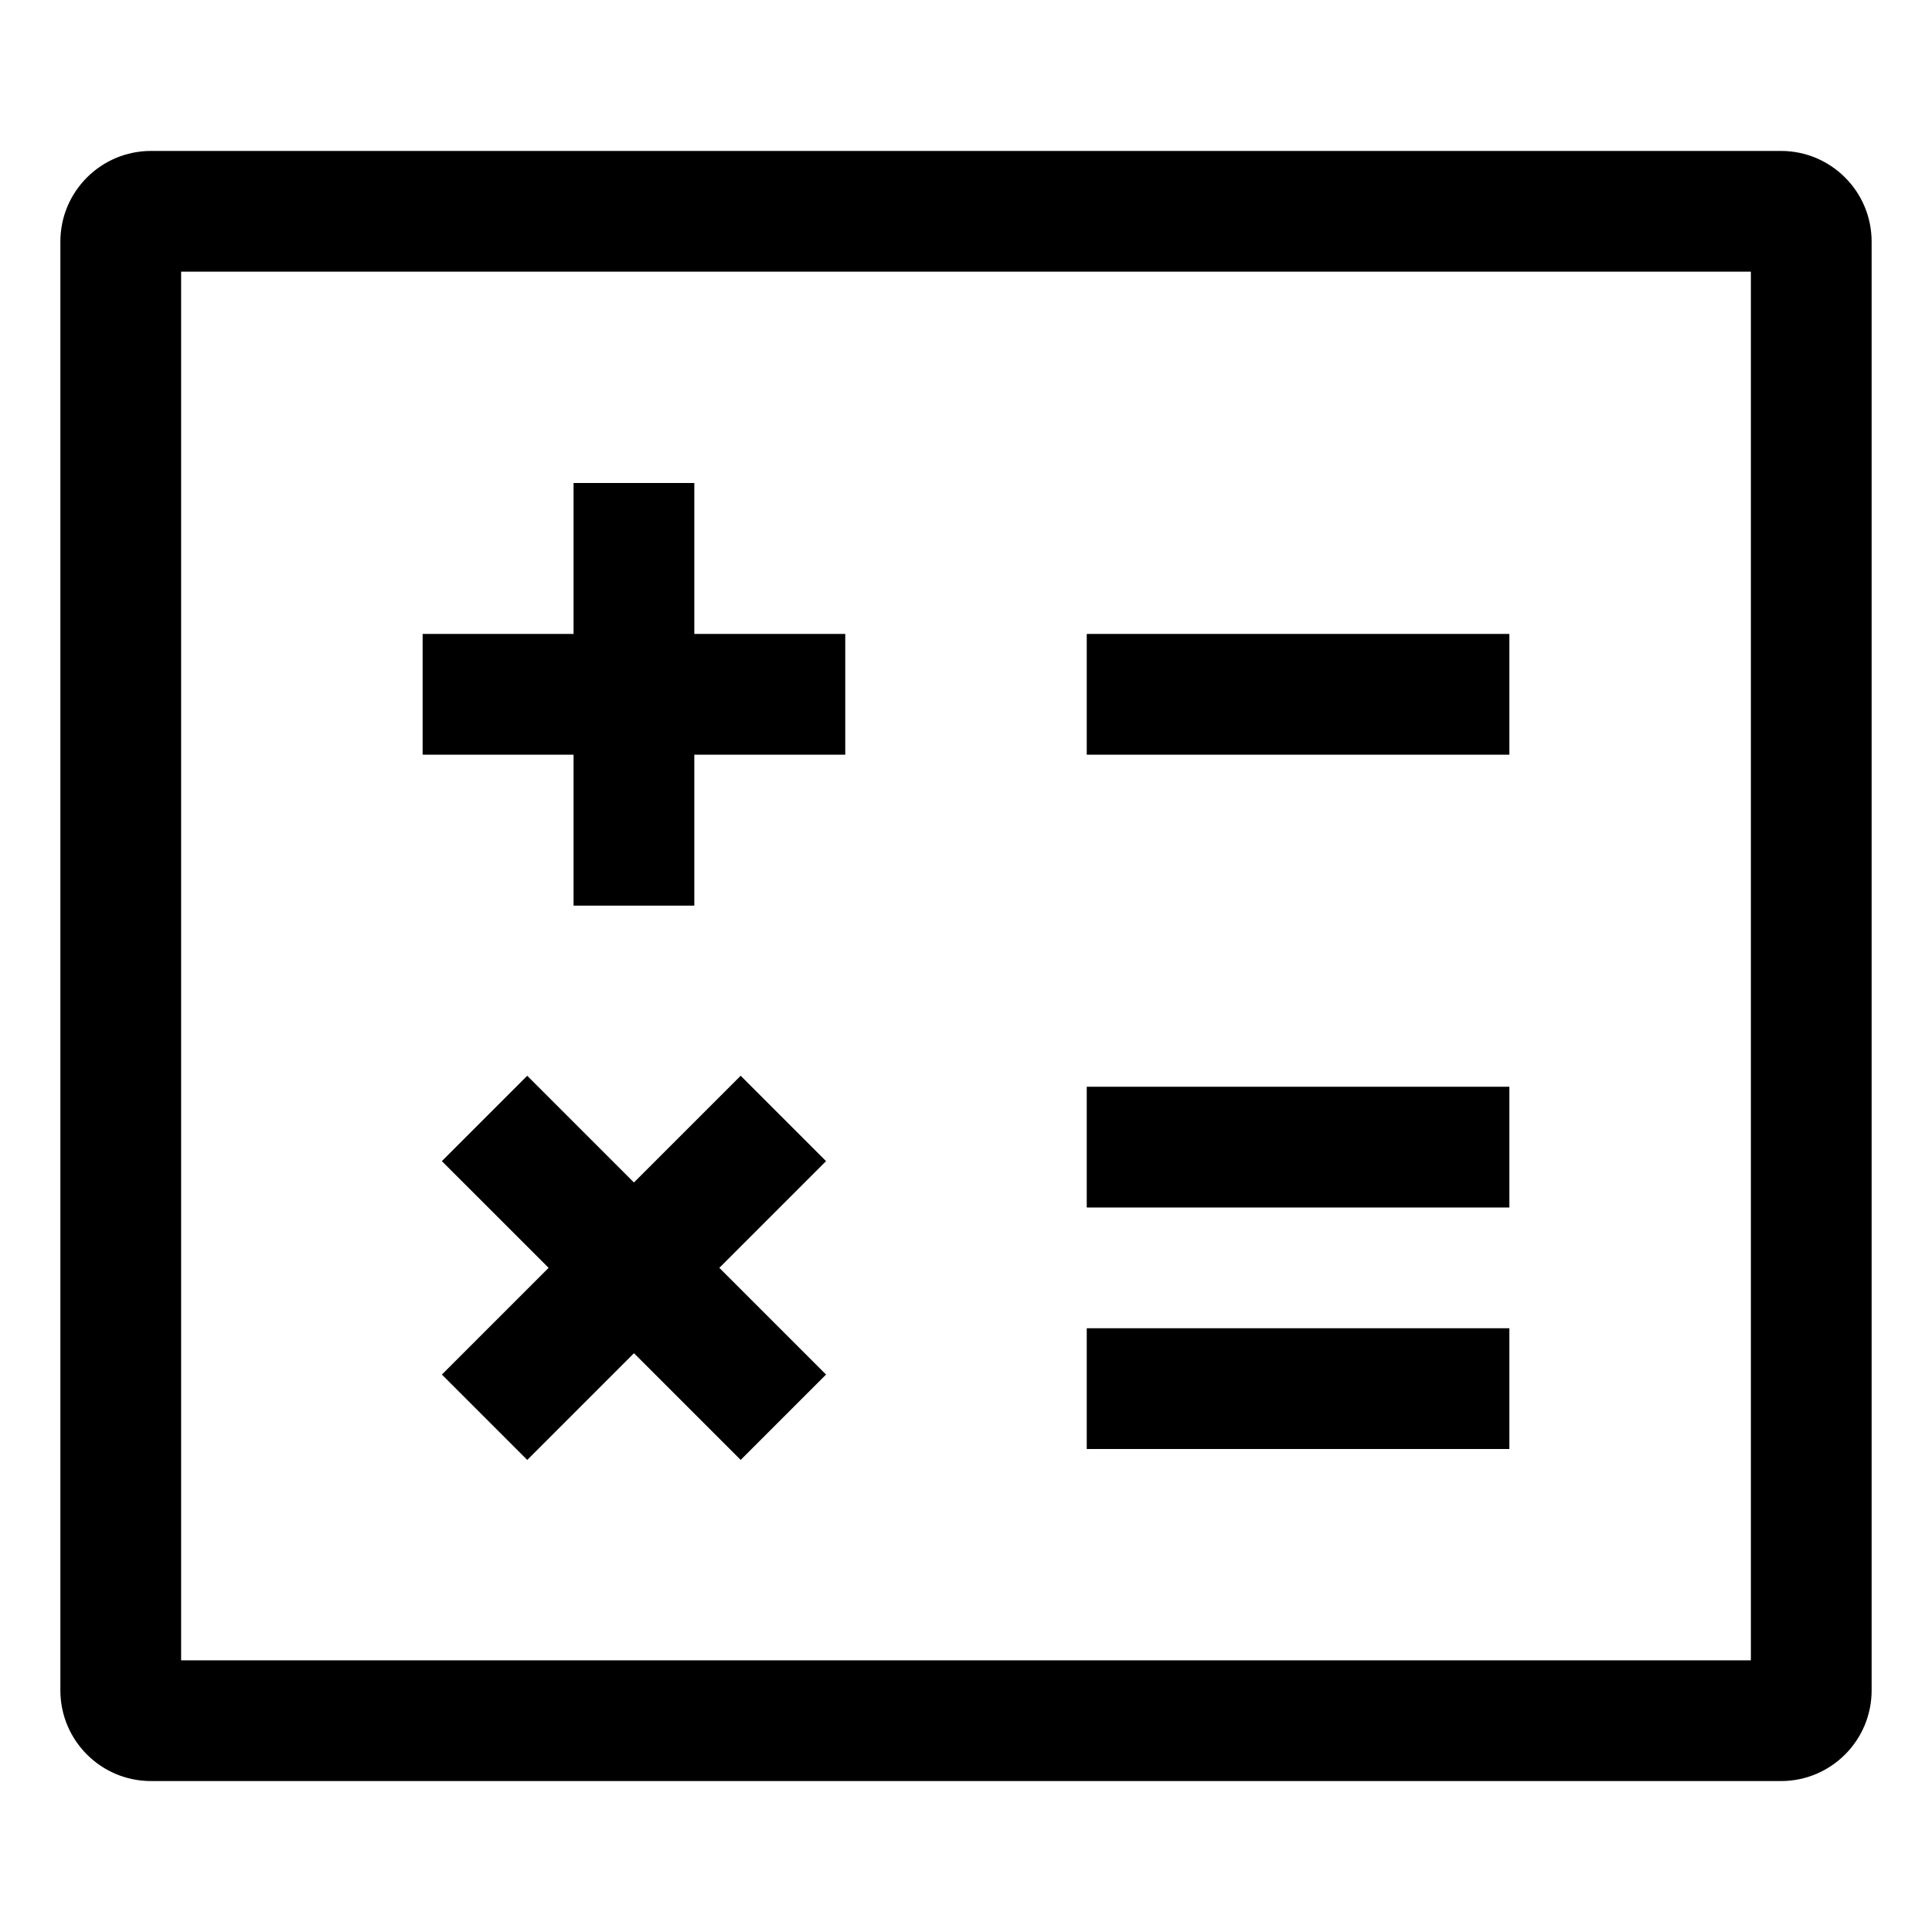
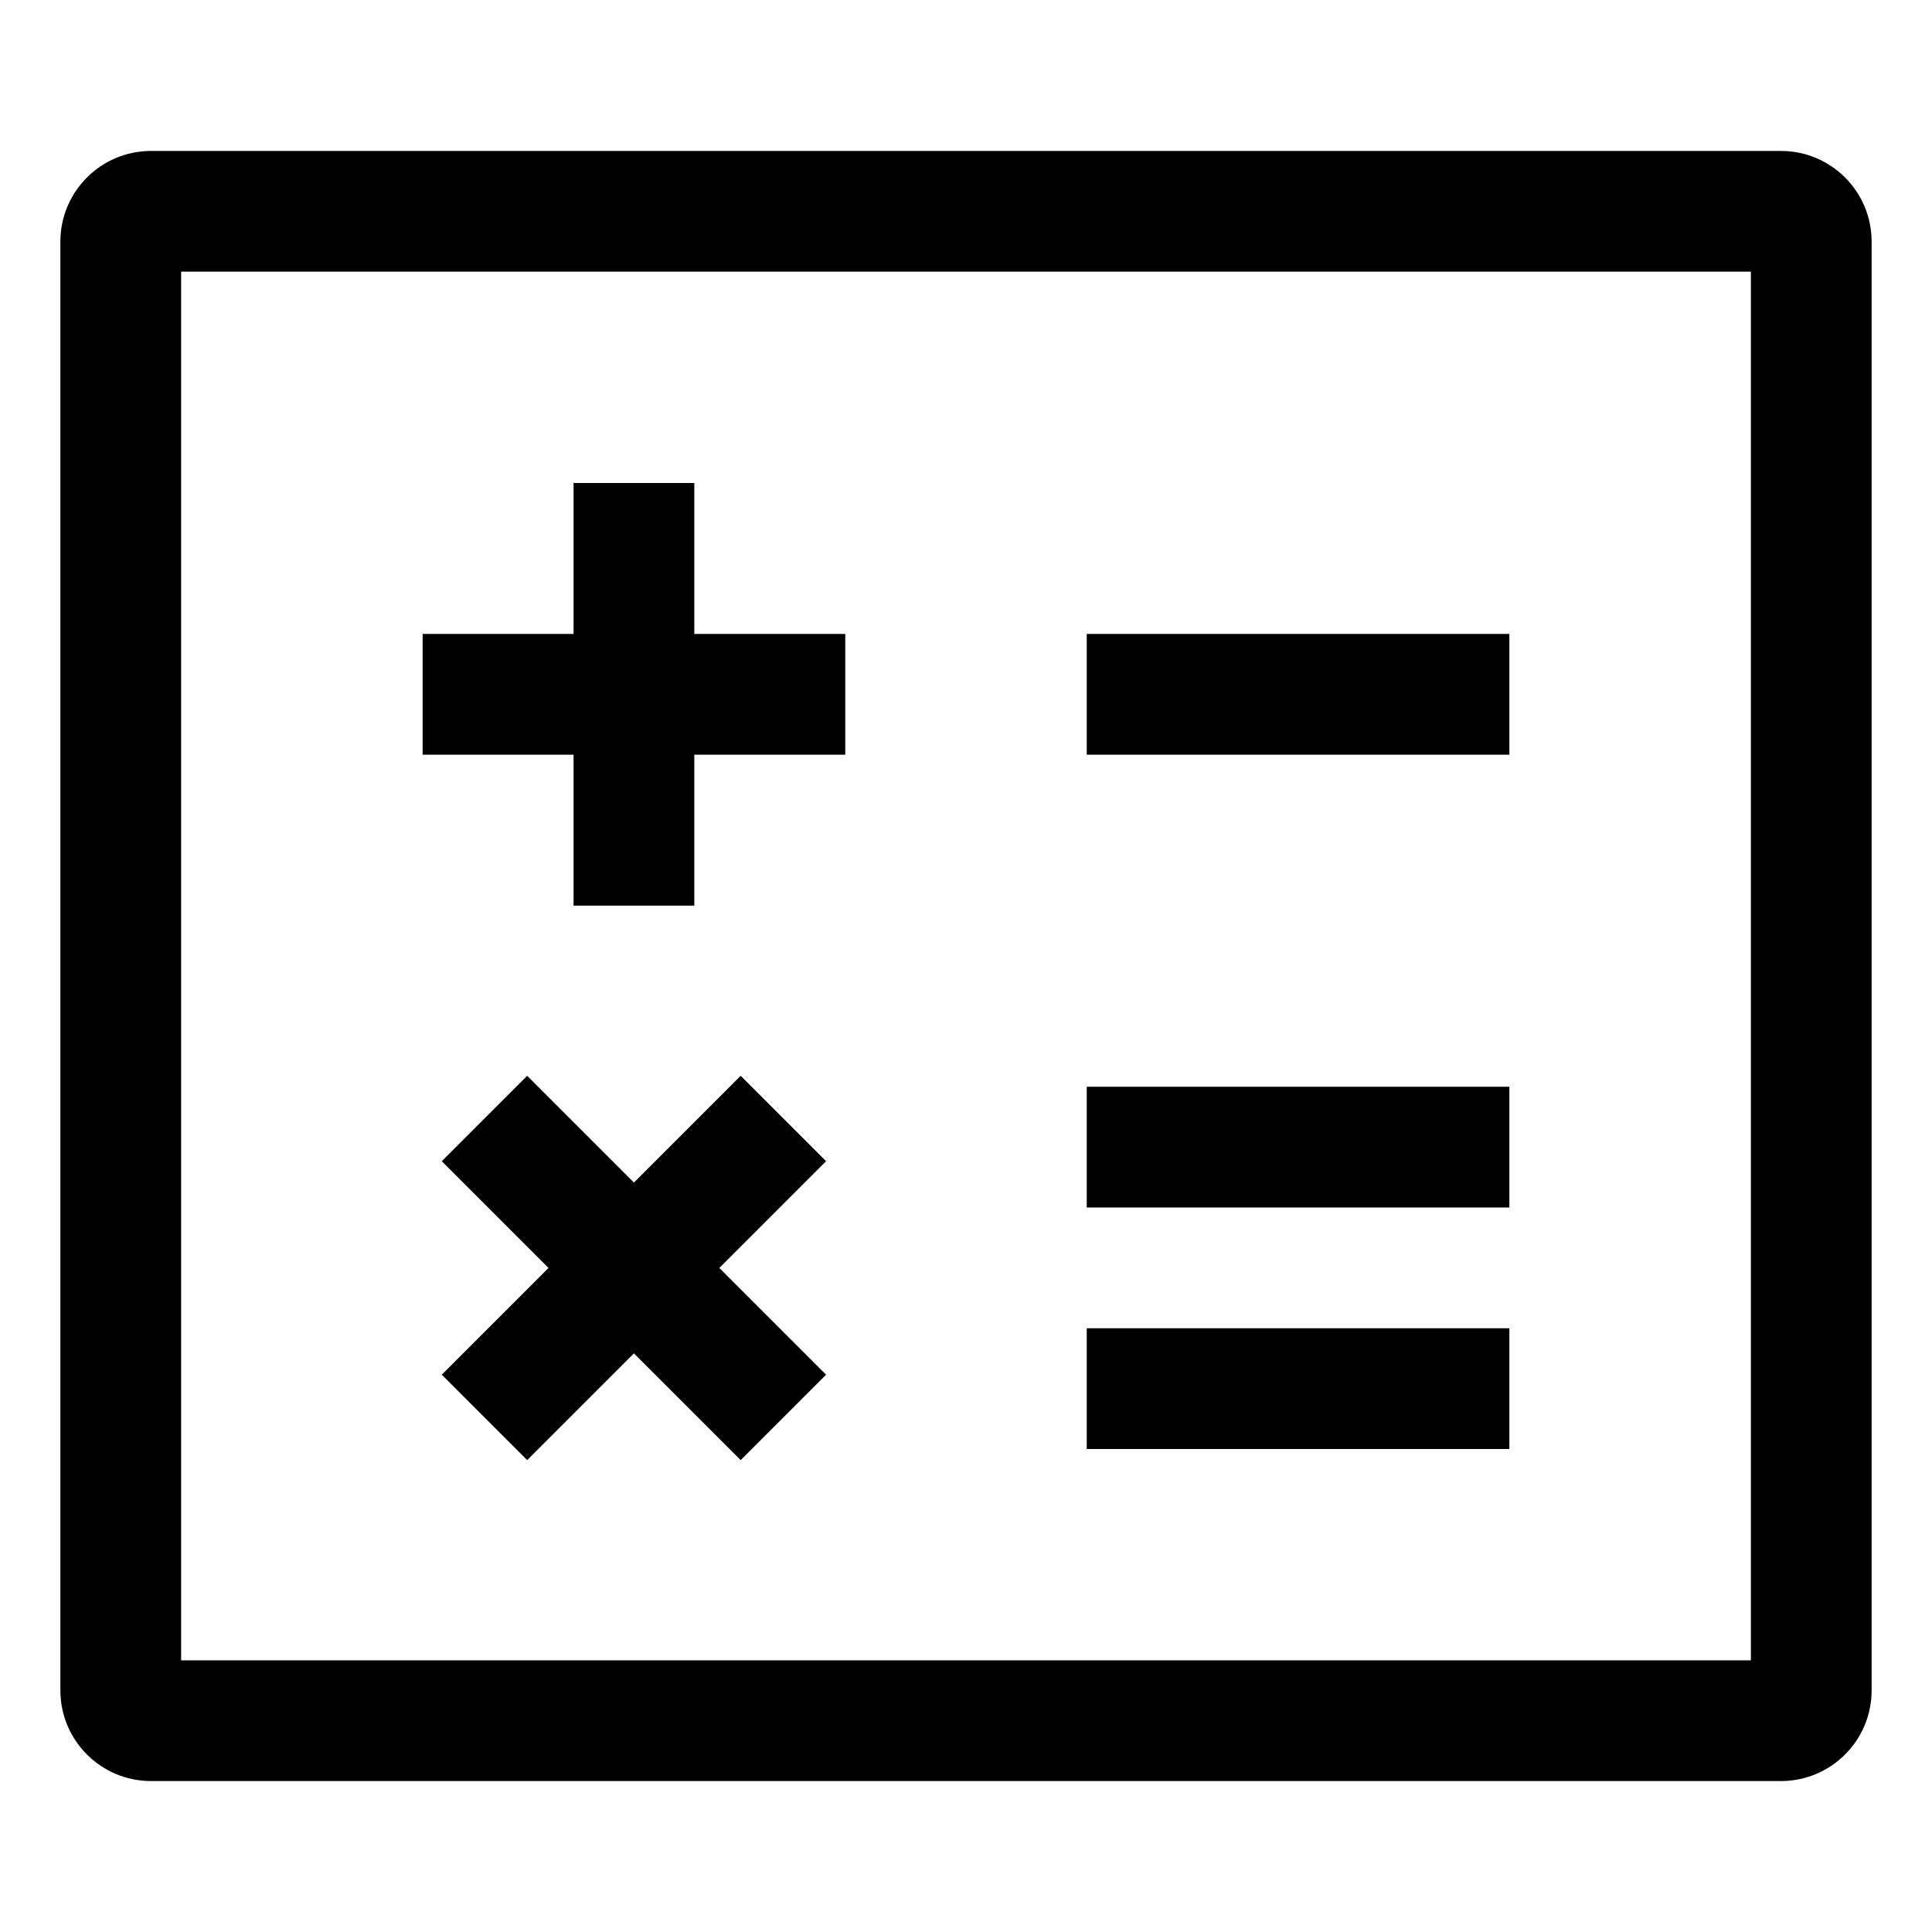
- <svg xmlns="http://www.w3.org/2000/svg" version="1.1" width="64" height="64" viewBox="0 0 64 64">
-   <path d="M59 5h-54c-1.656 0.002-2.998 1.344-3 3v48c0.002 1.656 1.344 2.998 3 3h54c1.656-0.002 2.998-1.344 3-3v-48c-0.002-1.656-1.344-2.998-3-3h-0zM58 55h-52v-46h52z" />
-   <path d="M19 30h4v-5h5v-4h-5v-5h-4v5h-5v4h5v5z" />
-   <path d="M24.535 35.636l-3.535 3.535-3.535-3.535-2.828 2.828 3.536 3.535-3.535 3.535 2.828 2.828 3.535-3.535 3.535 3.535 2.828-2.828-3.535-3.535 3.535-3.535-2.828-2.828z" />
-   <path d="M36 21h14v4h-14v-4z" />
-   <path d="M36 36h14v4h-14v-4z" />
-   <path d="M36 44h14v4h-14v-4z" />
+ <svg xmlns="http://www.w3.org/2000/svg" version="1.1" width="24" height="24" viewBox="0 0 24 24">
+   <path d="M22.125 1.875h-20.25c-0.621 0.001-1.124 0.504-1.125 1.125v18c0.001 0.621 0.504 1.124 1.125 1.125h20.25c0.621-0.001 1.124-0.504 1.125-1.125v-18c-0.001-0.621-0.504-1.124-1.125-1.125h-0zM21.75 20.625h-19.5v-17.25h19.5z" />
+   <path d="M7.125 11.25h1.5v-1.875h1.875v-1.5h-1.875v-1.875h-1.5v1.875h-1.875v1.5h1.875v1.875z" />
+   <path d="M9.201 13.364l-1.326 1.326-1.326-1.326-1.061 1.061 1.326 1.326-1.326 1.326 1.061 1.061 1.326-1.326 1.326 1.326 1.061-1.061-1.326-1.326 1.326-1.326-1.061-1.061z" />
+   <path d="M13.5 7.875h5.25v1.5h-5.25v-1.5z" />
+   <path d="M13.5 13.5h5.25v1.5h-5.25v-1.5z" />
+   <path d="M13.5 16.5h5.25v1.5h-5.25v-1.5z" />
</svg>
